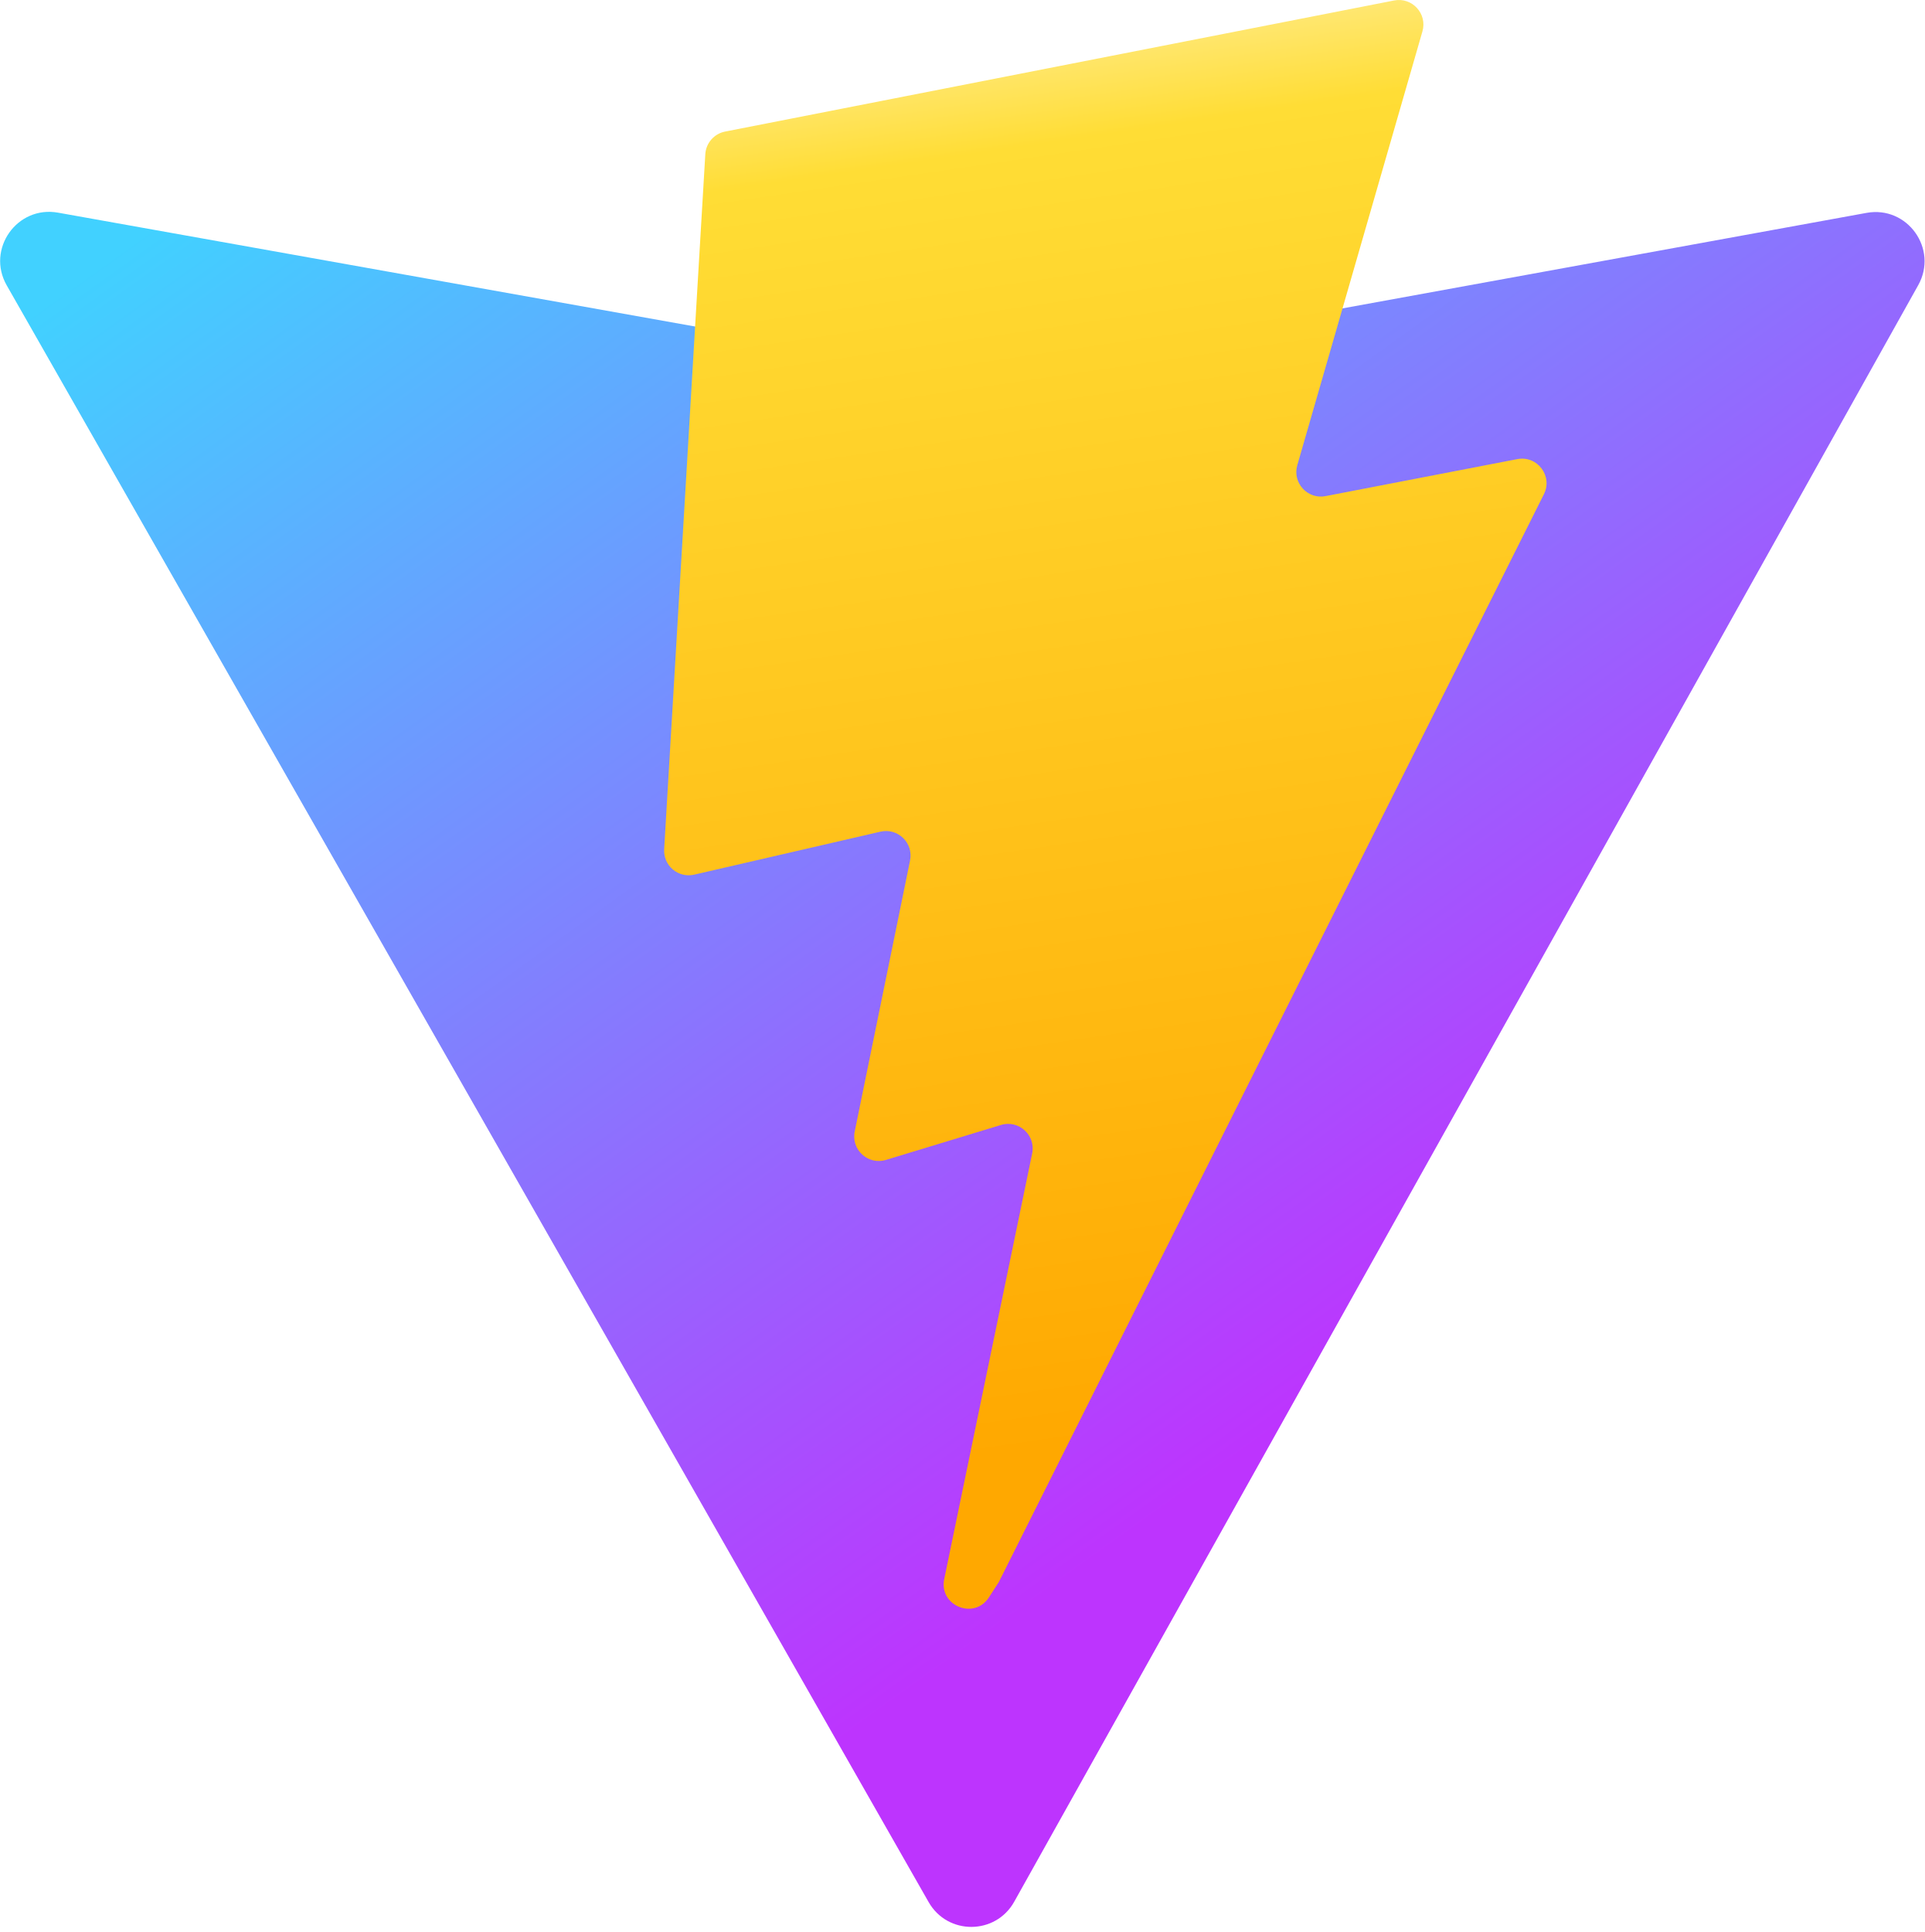
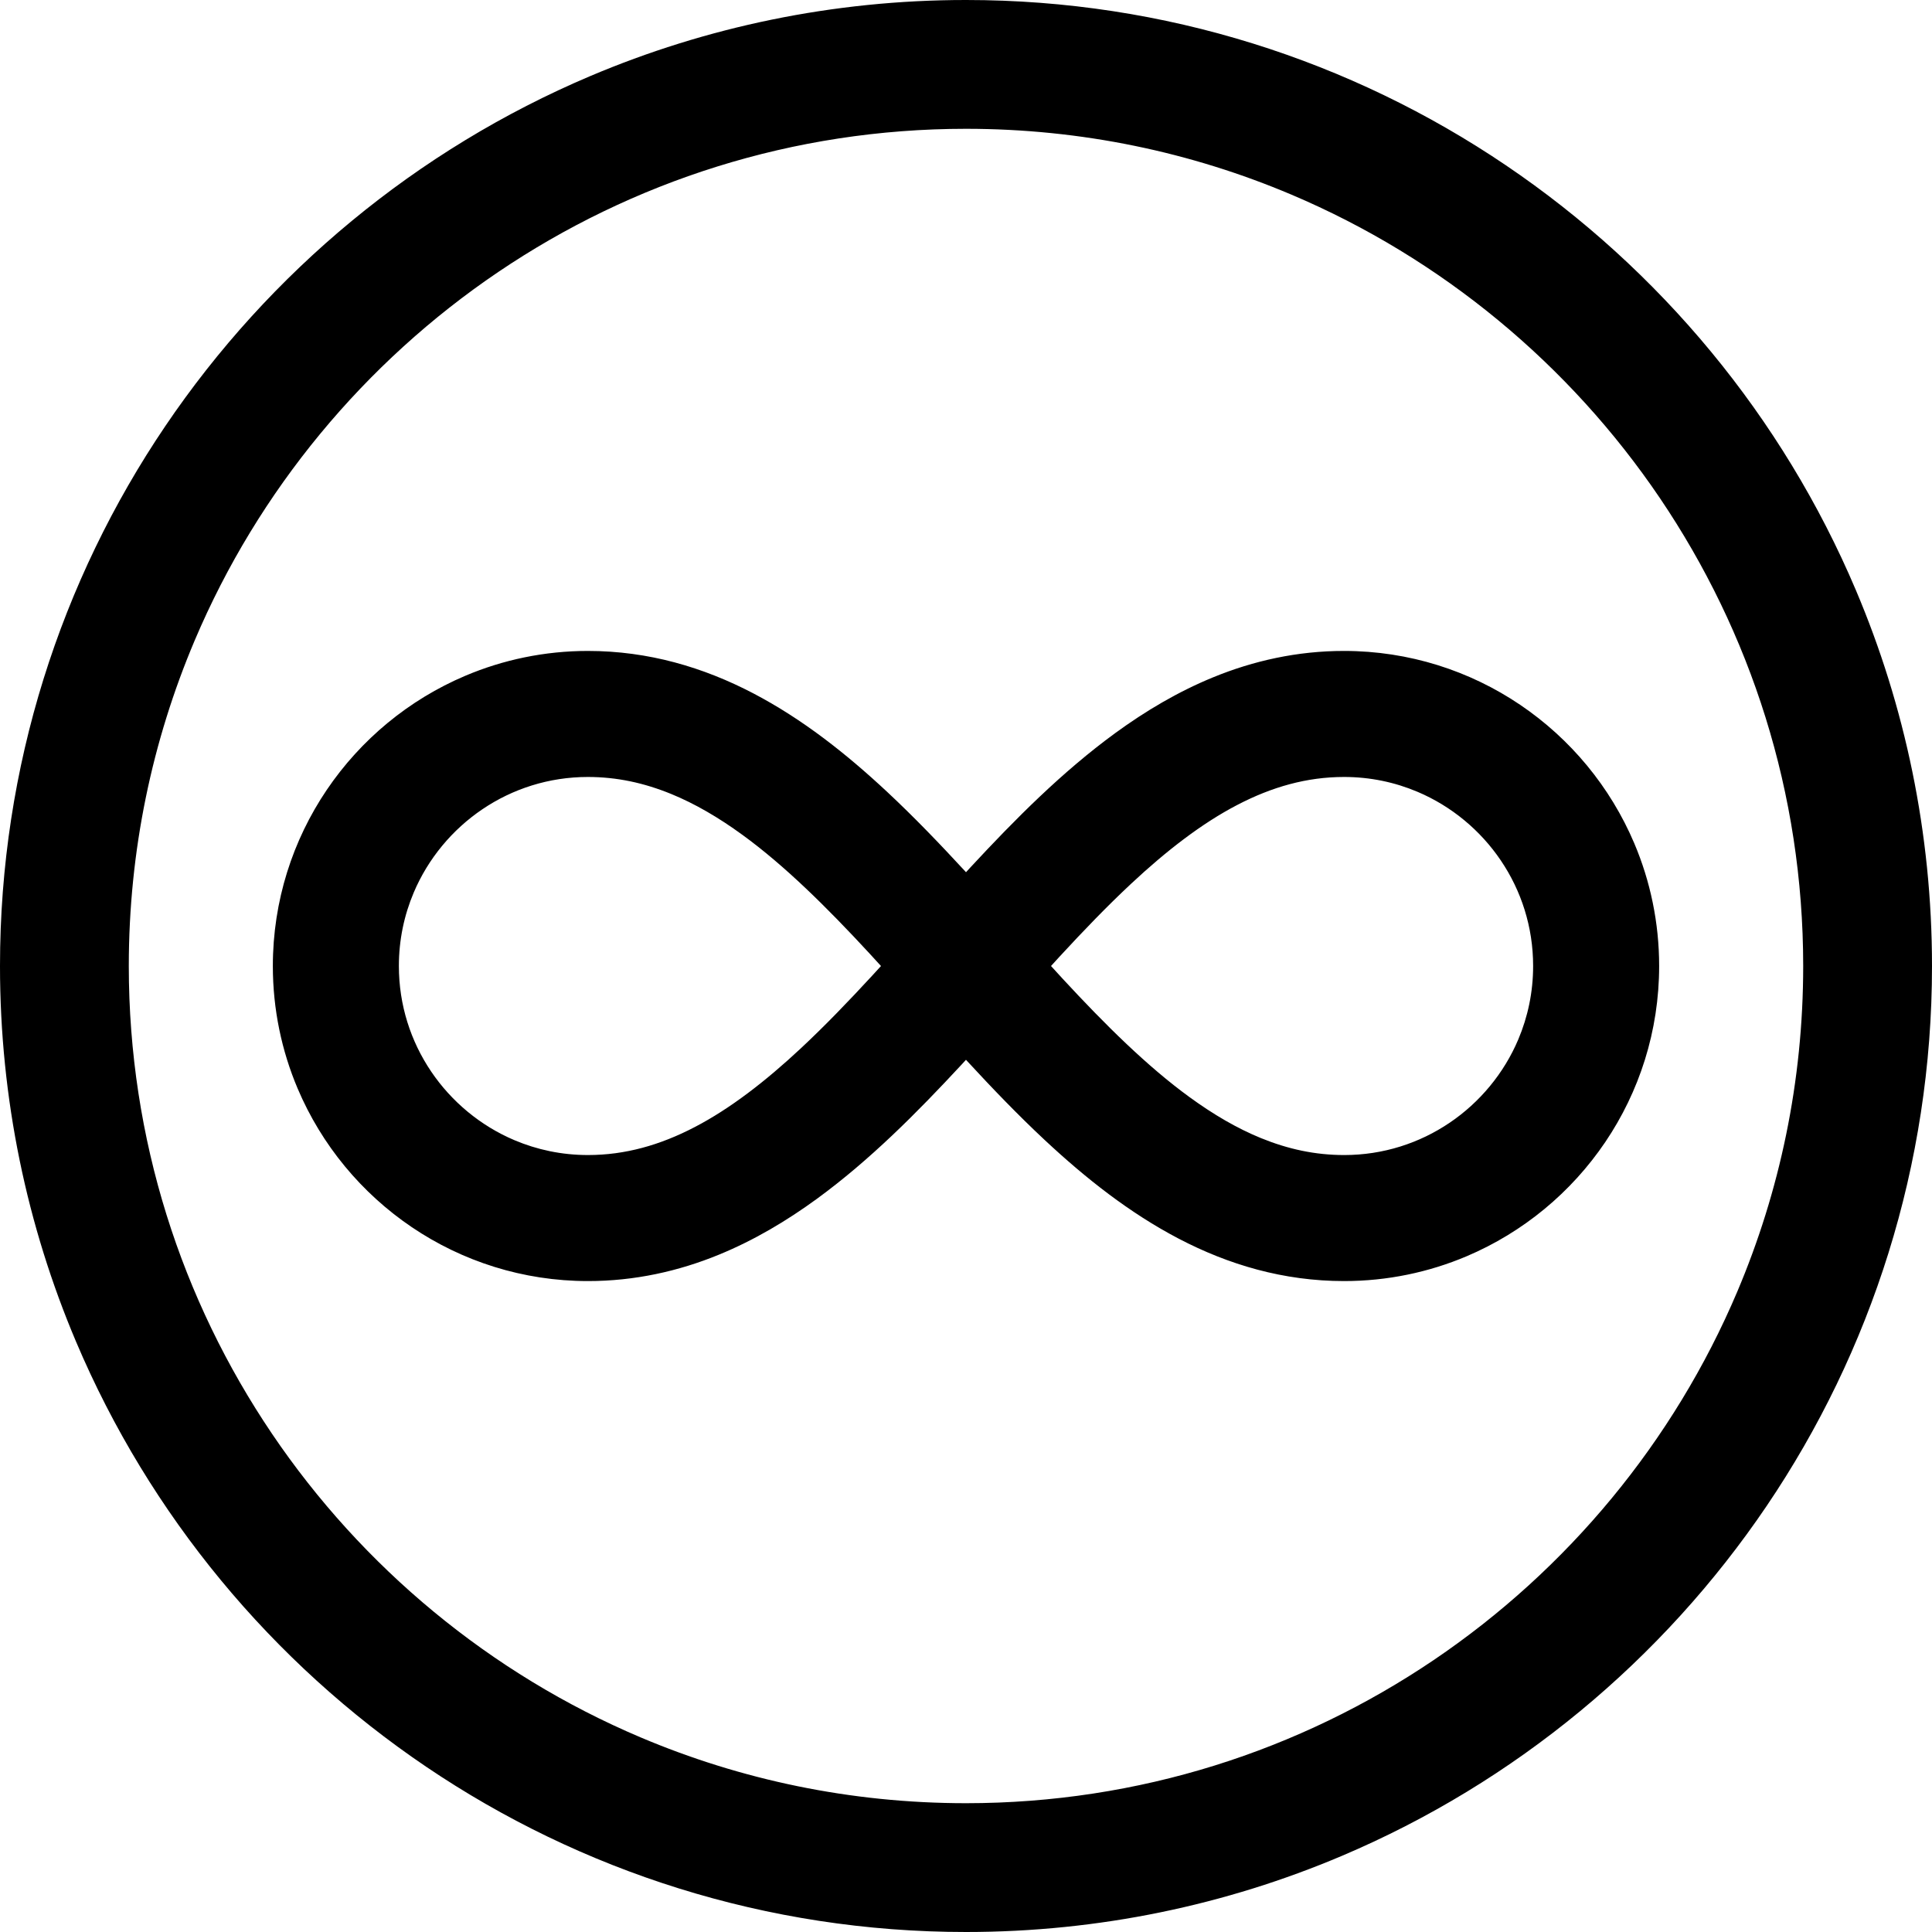
- <svg xmlns="http://www.w3.org/2000/svg" aria-hidden="true" role="img" class="iconify iconify--logos" width="31.88" height="32" preserveAspectRatio="xMidYMid meet" viewBox="0 0 256 257">
-   <defs>
-     <linearGradient id="IconifyId1813088fe1fbc01fb466" x1="-.828%" x2="57.636%" y1="7.652%" y2="78.411%">
-       <stop offset="0%" stop-color="#41D1FF" />
-       <stop offset="100%" stop-color="#BD34FE" />
-     </linearGradient>
-     <linearGradient id="IconifyId1813088fe1fbc01fb467" x1="43.376%" x2="50.316%" y1="2.242%" y2="89.03%">
-       <stop offset="0%" stop-color="#FFEA83" />
-       <stop offset="8.333%" stop-color="#FFDD35" />
-       <stop offset="100%" stop-color="#FFA800" />
-     </linearGradient>
-   </defs>
-   <path fill="url(#IconifyId1813088fe1fbc01fb466)" d="M255.153 37.938L134.897 252.976c-2.483 4.44-8.862 4.466-11.382.048L.875 37.958c-2.746-4.814 1.371-10.646 6.827-9.67l120.385 21.517a6.537 6.537 0 0 0 2.322-.004l117.867-21.483c5.438-.991 9.574 4.796 6.877 9.62Z" />
-   <path fill="url(#IconifyId1813088fe1fbc01fb467)" d="M185.432.063L96.44 17.501a3.268 3.268 0 0 0-2.634 3.014l-5.474 92.456a3.268 3.268 0 0 0 3.997 3.378l24.777-5.718c2.318-.535 4.413 1.507 3.936 3.838l-7.361 36.047c-.495 2.426 1.782 4.5 4.151 3.78l15.304-4.649c2.372-.72 4.652 1.36 4.15 3.788l-11.698 56.621c-.732 3.542 3.979 5.473 5.943 2.437l1.313-2.028l72.516-144.72c1.215-2.423-.88-5.186-3.54-4.672l-25.505 4.922c-2.396.462-4.435-1.77-3.759-4.114l16.646-57.705c.677-2.35-1.37-4.583-3.769-4.113Z" />
+ <svg xmlns="http://www.w3.org/2000/svg" fill="#000000" height="800px" width="800px" version="1.1" id="Layer_1" viewBox="0 0 512 512" xml:space="preserve">
+   <g>
+     <g>
+       <path d="M491.841,156.427c-19.471-45.946-51.937-85.013-92.786-112.637C358.217,16.166,308.893-0.007,256,0    c-35.254-0.002-68.946,7.18-99.571,20.158C110.484,39.63,71.416,72.093,43.791,112.943C16.167,153.78-0.007,203.104,0,256    c-0.002,35.255,7.181,68.948,20.159,99.573c19.471,45.946,51.937,85.013,92.786,112.637C153.783,495.834,203.107,512.007,256,512    c35.253,0.002,68.946-7.18,99.571-20.158c45.945-19.471,85.013-51.935,112.638-92.785C495.834,358.22,512.007,308.894,512,256    C512.002,220.745,504.819,187.052,491.841,156.427z M460.413,342.259c-16.851,39.781-45.045,73.723-80.476,97.676    c-35.443,23.953-78.02,37.926-123.936,37.933c-30.619-0.002-59.729-6.218-86.255-17.454    c-39.781-16.851-73.724-45.044-97.677-80.475C48.114,344.495,34.14,301.917,34.133,256c0.002-30.62,6.219-59.731,17.454-86.257    c16.851-39.781,45.045-73.724,80.476-97.676C167.506,48.113,210.084,34.14,256,34.133c30.619,0.002,59.729,6.218,86.255,17.454    c39.781,16.85,73.724,45.044,97.677,80.475c23.953,35.443,37.927,78.02,37.934,123.939    C477.864,286.621,471.648,315.732,460.413,342.259z" />
+     </g>
+   </g>
+   <g>
+     <g>
+       <path d="M433.11,223.51c-6.359-14.999-16.927-27.712-30.24-36.717c-6.657-4.502-14.011-8.076-21.864-10.524    c-7.852-2.448-16.206-3.765-24.812-3.764c-12.362-0.011-24.036,2.613-34.69,6.984c-9.338,3.823-17.934,8.94-25.971,14.798    c-14.059,10.268-26.501,22.793-38.382,35.605c-0.386,0.417-0.764,0.837-1.149,1.256c-0.083-0.091-0.166-0.183-0.249-0.274    c-6.661-7.219-13.506-14.351-20.697-21.066c-10.79-10.06-22.363-19.233-35.455-26.079c-6.542-3.416-13.469-6.23-20.791-8.185    c-7.318-1.956-15.027-3.04-23.007-3.038c-11.476-0.002-22.496,2.343-32.491,6.581c-14.999,6.359-27.712,16.927-36.717,30.24    c-4.502,6.657-8.076,14.011-10.524,21.864c-2.448,7.852-3.765,16.206-3.764,24.812c-0.002,11.476,2.343,22.496,6.581,32.491    c6.359,14.997,16.928,27.71,30.24,36.715c6.657,4.502,14.011,8.076,21.864,10.524c7.852,2.448,16.206,3.765,24.812,3.764    c12.362,0.01,24.036-2.613,34.69-6.984c9.338-3.823,17.934-8.94,25.971-14.798c14.059-10.268,26.501-22.793,38.382-35.605    c0.386-0.417,0.764-0.837,1.149-1.255c0.083,0.091,0.166,0.183,0.249,0.274c6.661,7.219,13.506,14.351,20.697,21.066    c10.79,10.06,22.363,19.233,35.455,26.079c6.542,3.414,13.469,6.23,20.791,8.185c7.318,1.956,15.027,3.04,23.007,3.038    c11.476,0.002,22.496-2.344,32.491-6.581c14.999-6.359,27.712-16.927,36.717-30.24c4.502-6.657,8.076-14.011,10.524-21.864    c2.448-7.852,3.765-16.206,3.764-24.811C439.693,244.525,437.348,233.505,433.11,223.51z M231.208,258.483    c-6.355,6.889-12.655,13.433-18.941,19.299c-9.426,8.813-18.817,16.044-28.117,20.884c-4.654,2.428-9.28,4.277-13.954,5.525    c-4.678,1.247-9.406,1.905-14.391,1.907c-6.941-0.002-13.479-1.403-19.462-3.934c-8.968-3.795-16.665-10.183-22.079-18.195    c-2.708-4.005-4.845-8.406-6.306-13.094c-1.461-4.69-2.251-9.666-2.251-14.873c0.002-6.941,1.403-13.479,3.934-19.461    c3.795-8.967,10.183-16.665,18.196-22.079c4.004-2.708,8.406-4.845,13.096-6.306c4.69-1.461,9.666-2.251,14.873-2.251    c7.708,0.01,14.84,1.562,22.044,4.497c6.287,2.569,12.592,6.242,18.941,10.873c11.116,8.086,22.275,19.114,33.553,31.311    c1.039,1.122,2.085,2.278,3.127,3.418C232.718,256.826,231.961,257.668,231.208,258.483z M402.36,275.464    c-3.795,8.968-10.183,16.665-18.196,22.079c-4.004,2.708-8.406,4.845-13.096,6.306c-4.69,1.461-9.666,2.251-14.873,2.251    c-7.708-0.01-14.84-1.562-22.044-4.497c-6.287-2.569-12.592-6.242-18.941-10.873c-11.116-8.086-22.275-19.114-33.553-31.311    c-1.039-1.122-2.085-2.279-3.127-3.418c0.754-0.825,1.511-1.667,2.263-2.481c6.355-6.889,12.655-13.433,18.941-19.299    c9.426-8.813,18.817-16.044,28.117-20.884c4.654-2.428,9.28-4.277,13.954-5.525c4.678-1.247,9.406-1.905,14.391-1.907    c6.941,0.002,13.479,1.403,19.462,3.934c8.968,3.795,16.665,10.183,22.079,18.196c2.708,4.005,4.845,8.406,6.306,13.094    c1.461,4.69,2.251,9.666,2.251,14.873C406.293,262.942,404.892,269.48,402.36,275.464z" />
+     </g>
+   </g>
</svg>
